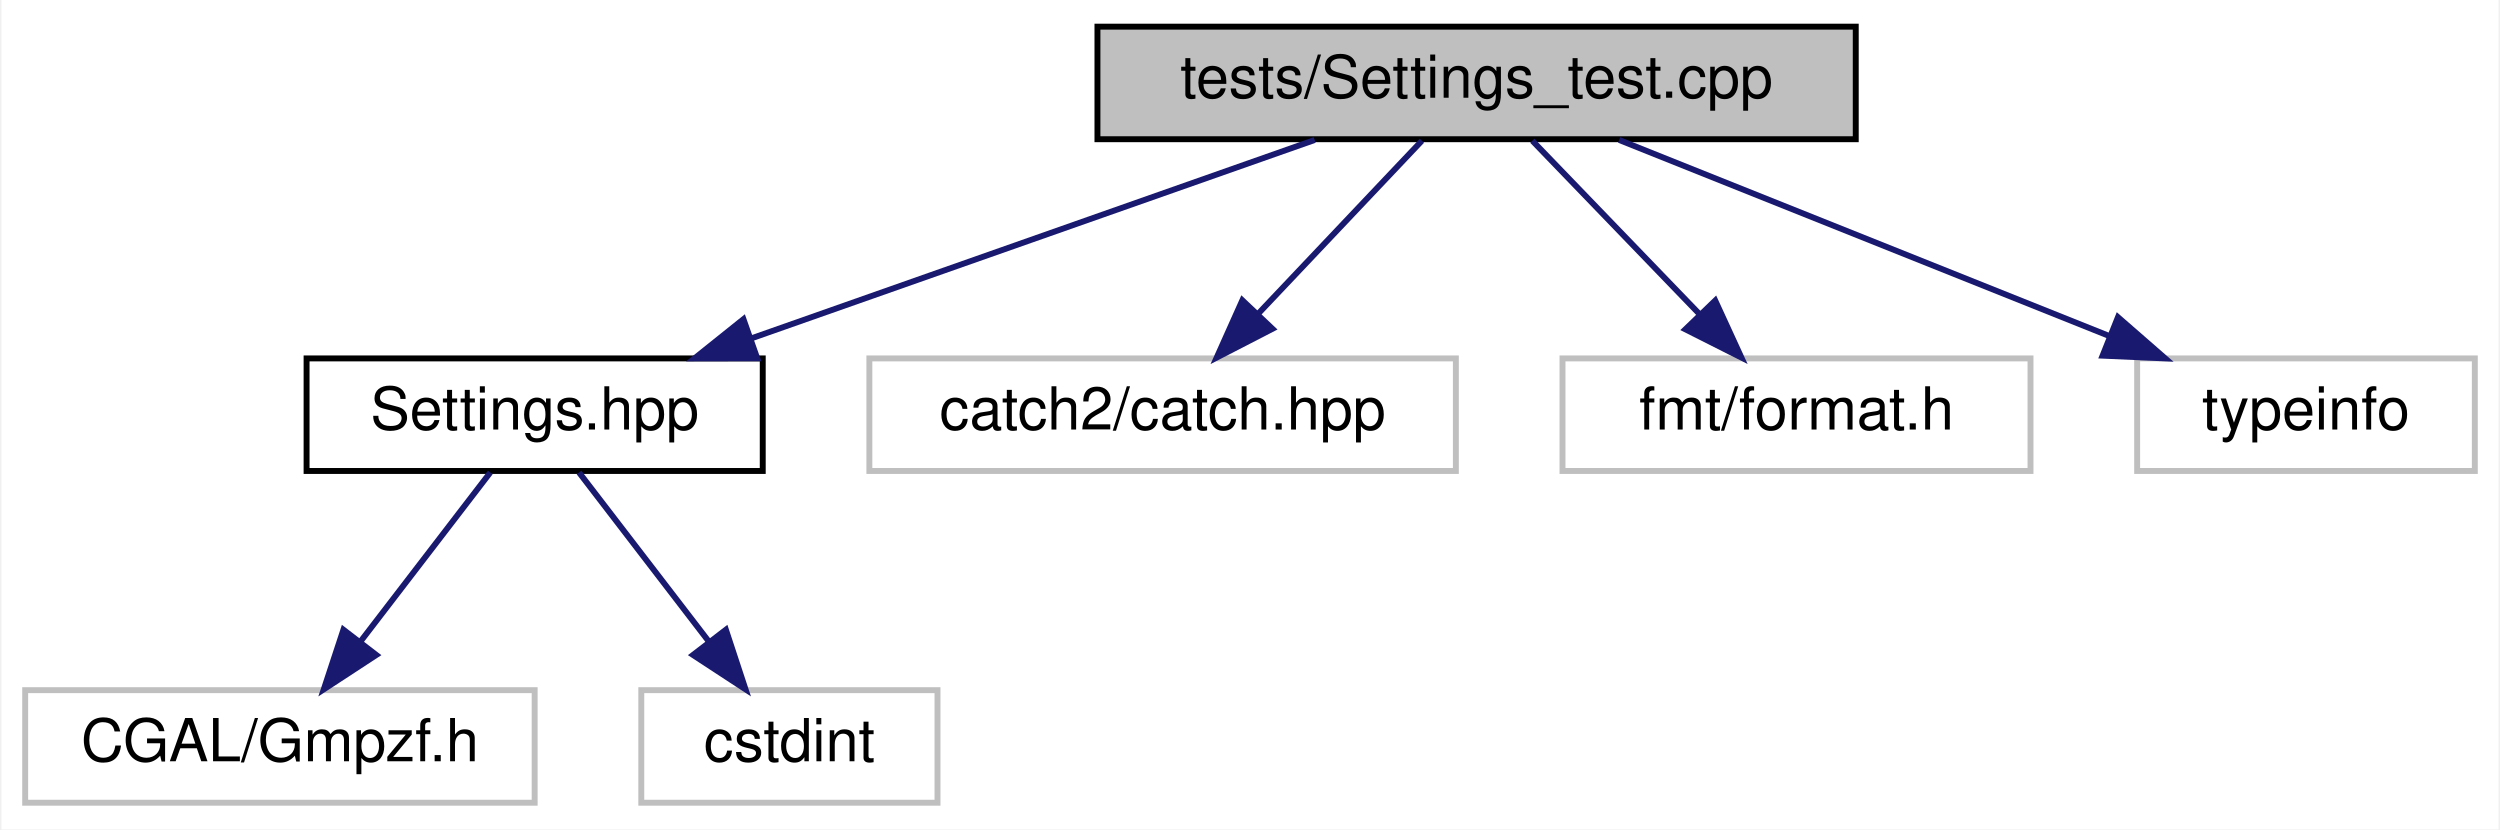
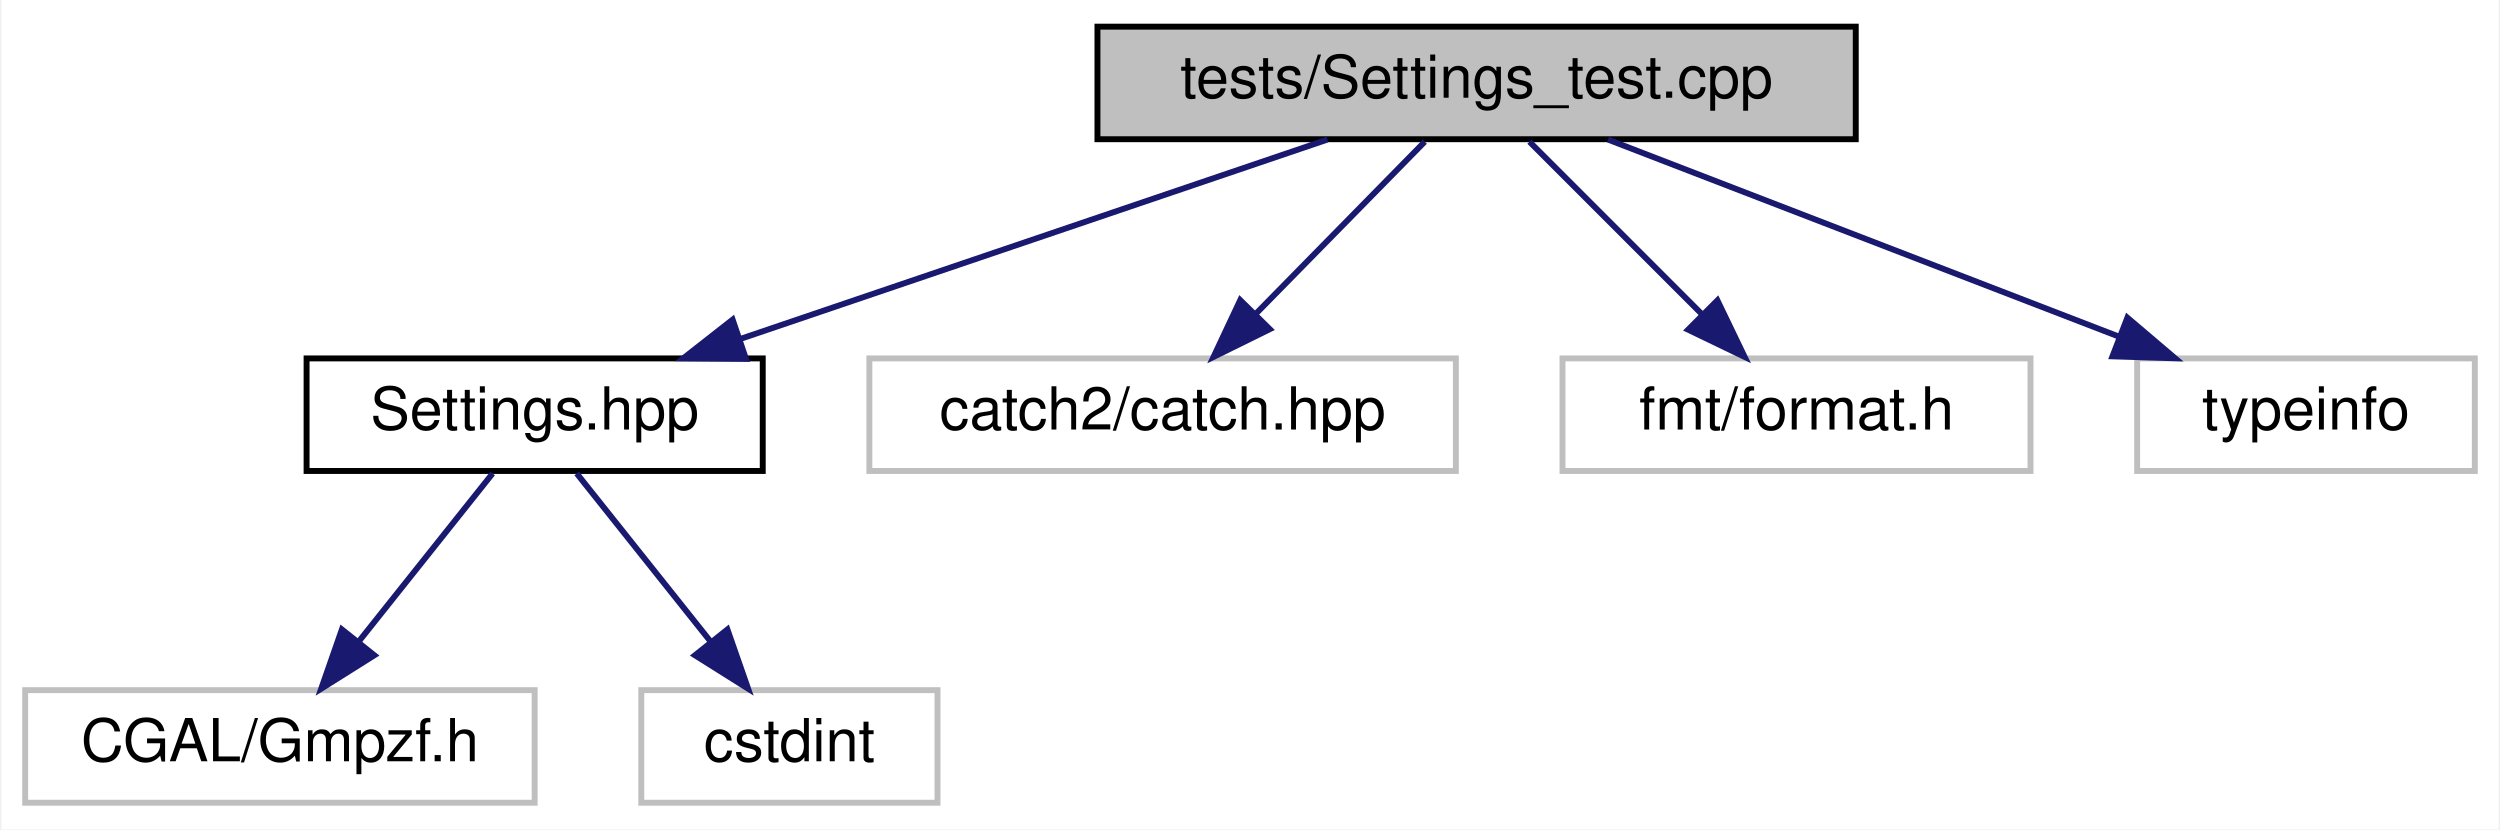
<svg xmlns="http://www.w3.org/2000/svg" xmlns:xlink="http://www.w3.org/1999/xlink" width="422pt" height="140pt" viewBox="0.00 0.00 421.50 140.00">
  <g id="graph0" class="graph" transform="scale(1 1) rotate(0) translate(4 136)">
-     <polygon fill="#ffffff" stroke="transparent" points="-4,4 -4,-136 417.5,-136 417.5,4 -4,4" />
+     <polygon fill="white" stroke="transparent" points="-4,4 -4,-136 417.5,-136 417.5,4 -4,4" />
    <g id="node1" class="node">
-       <polygon fill="#bfbfbf" stroke="#000000" points="181,-112.5 181,-131.5 309,-131.5 309,-112.5 181,-112.5" />
-       <text text-anchor="middle" x="245" y="-119.5" font-family="Helvetica,sans-Serif" font-size="10.00" fill="#000000">tests/Settings_test.cpp</text>
+       <g id="a_node1">
+         <a xlink:title="Global settings on integer types and MPFR precision.">
+           <polygon fill="#bfbfbf" stroke="black" points="181,-112.5 181,-131.5 309,-131.5 309,-112.5 181,-112.5" />
+           <text text-anchor="middle" x="245" y="-119.5" font-family="Helvetica,sans-Serif" font-size="10.00">tests/Settings_test.cpp</text>
+         </a>
+       </g>
    </g>
    <g id="node2" class="node">
      <g id="a_node2">
-         <a xlink:href="_settings_8hpp.html" target="_top" xlink:title="Global integer and precision settings. ">
-           <polygon fill="#ffffff" stroke="#000000" points="47.5,-56.5 47.5,-75.5 124.5,-75.5 124.5,-56.5 47.5,-56.5" />
-           <text text-anchor="middle" x="86" y="-63.5" font-family="Helvetica,sans-Serif" font-size="10.00" fill="#000000">Settings.hpp</text>
+         <a xlink:href="_settings_8hpp.html" target="_top" xlink:title="Global integer and precision settings.">
+           <polygon fill="white" stroke="black" points="47.5,-56.5 47.5,-75.5 124.5,-75.5 124.5,-56.5 47.5,-56.5" />
+           <text text-anchor="middle" x="86" y="-63.5" font-family="Helvetica,sans-Serif" font-size="10.00">Settings.hpp</text>
        </a>
      </g>
    </g>
    <g id="edge1" class="edge">
-       <path fill="none" stroke="#191970" d="M217.667,-112.373C191.457,-103.142 151.702,-89.14 122.733,-78.938" />
-       <polygon fill="#191970" stroke="#191970" points="123.571,-75.522 112.976,-75.501 121.246,-82.124 123.571,-75.522" />
+       <path fill="none" stroke="midnightblue" d="M219.81,-112.44C193.06,-103.36 150.6,-88.94 120.69,-78.78" />
+       <polygon fill="midnightblue" stroke="midnightblue" points="121.67,-75.42 111.08,-75.52 119.42,-82.05 121.67,-75.42" />
    </g>
    <g id="node5" class="node">
-       <polygon fill="#ffffff" stroke="#bfbfbf" points="142.5,-56.5 142.5,-75.5 241.5,-75.5 241.5,-56.5 142.5,-56.5" />
-       <text text-anchor="middle" x="192" y="-63.5" font-family="Helvetica,sans-Serif" font-size="10.00" fill="#000000">catch2/catch.hpp</text>
+       <g id="a_node5">
+         <a xlink:title=" ">
+           <polygon fill="white" stroke="#bfbfbf" points="142.5,-56.5 142.5,-75.5 241.5,-75.5 241.5,-56.5 142.5,-56.5" />
+           <text text-anchor="middle" x="192" y="-63.5" font-family="Helvetica,sans-Serif" font-size="10.00">catch2/catch.hpp</text>
+         </a>
+       </g>
    </g>
    <g id="edge4" class="edge">
-       <path fill="none" stroke="#191970" d="M235.768,-112.246C228.168,-104.216 217.212,-92.639 208.163,-83.078" />
-       <polygon fill="#191970" stroke="#191970" points="210.542,-80.5 201.126,-75.643 205.458,-85.311 210.542,-80.5" />
+       <path fill="none" stroke="midnightblue" d="M236.25,-112.08C228.53,-104.22 217.1,-92.57 207.78,-83.08" />
+       <polygon fill="midnightblue" stroke="midnightblue" points="210.09,-80.44 200.59,-75.75 205.1,-85.34 210.09,-80.44" />
    </g>
    <g id="node6" class="node">
-       <polygon fill="#ffffff" stroke="#bfbfbf" points="259.5,-56.5 259.5,-75.5 338.5,-75.5 338.5,-56.5 259.5,-56.5" />
-       <text text-anchor="middle" x="299" y="-63.5" font-family="Helvetica,sans-Serif" font-size="10.00" fill="#000000">fmt/format.h</text>
+       <g id="a_node6">
+         <a xlink:title=" ">
+           <polygon fill="white" stroke="#bfbfbf" points="259.5,-56.5 259.5,-75.5 338.5,-75.5 338.5,-56.5 259.5,-56.5" />
+           <text text-anchor="middle" x="299" y="-63.5" font-family="Helvetica,sans-Serif" font-size="10.00">fmt/format.h</text>
+         </a>
+       </g>
    </g>
    <g id="edge5" class="edge">
-       <path fill="none" stroke="#191970" d="M254.406,-112.246C262.149,-104.216 273.312,-92.639 282.532,-83.078" />
-       <polygon fill="#191970" stroke="#191970" points="285.28,-85.271 289.702,-75.643 280.241,-80.412 285.28,-85.271" />
+       <path fill="none" stroke="midnightblue" d="M253.92,-112.08C261.78,-104.22 273.43,-92.57 282.92,-83.08" />
+       <polygon fill="midnightblue" stroke="midnightblue" points="285.65,-85.3 290.25,-75.75 280.7,-80.35 285.65,-85.3" />
    </g>
    <g id="node7" class="node">
-       <polygon fill="#ffffff" stroke="#bfbfbf" points="356.5,-56.5 356.5,-75.5 413.5,-75.5 413.5,-56.5 356.5,-56.5" />
-       <text text-anchor="middle" x="385" y="-63.5" font-family="Helvetica,sans-Serif" font-size="10.00" fill="#000000">typeinfo</text>
+       <g id="a_node7">
+         <a xlink:title=" ">
+           <polygon fill="white" stroke="#bfbfbf" points="356.5,-56.5 356.5,-75.5 413.5,-75.5 413.5,-56.5 356.5,-56.5" />
+           <text text-anchor="middle" x="385" y="-63.5" font-family="Helvetica,sans-Serif" font-size="10.00">typeinfo</text>
+         </a>
+       </g>
    </g>
    <g id="edge6" class="edge">
-       <path fill="none" stroke="#191970" d="M269.067,-112.373C291.843,-103.263 326.234,-89.506 351.649,-79.34" />
-       <polygon fill="#191970" stroke="#191970" points="353.262,-82.465 361.247,-75.501 350.663,-75.965 353.262,-82.465" />
+       <path fill="none" stroke="midnightblue" d="M267.18,-112.44C290.43,-103.48 327.15,-89.31 353.42,-79.18" />
+       <polygon fill="midnightblue" stroke="midnightblue" points="354.85,-82.38 362.92,-75.52 352.33,-75.85 354.85,-82.38" />
    </g>
    <g id="node3" class="node">
-       <polygon fill="#ffffff" stroke="#bfbfbf" points="0,-.5 0,-19.5 86,-19.5 86,-.5 0,-.5" />
-       <text text-anchor="middle" x="43" y="-7.5" font-family="Helvetica,sans-Serif" font-size="10.00" fill="#000000">CGAL/Gmpzf.h</text>
+       <g id="a_node3">
+         <a xlink:title=" ">
+           <polygon fill="white" stroke="#bfbfbf" points="0,-0.5 0,-19.5 86,-19.5 86,-0.5 0,-0.5" />
+           <text text-anchor="middle" x="43" y="-7.5" font-family="Helvetica,sans-Serif" font-size="10.00">CGAL/Gmpzf.h</text>
+         </a>
+       </g>
    </g>
    <g id="edge2" class="edge">
-       <path fill="none" stroke="#191970" d="M78.51,-56.245C72.467,-48.376 63.81,-37.101 56.556,-27.654" />
-       <polygon fill="#191970" stroke="#191970" points="59.27,-25.443 50.404,-19.643 53.718,-29.706 59.27,-25.443" />
+       <path fill="none" stroke="midnightblue" d="M78.9,-56.08C72.76,-48.38 63.73,-37.03 56.26,-27.65" />
+       <polygon fill="midnightblue" stroke="midnightblue" points="58.94,-25.39 49.97,-19.75 53.46,-29.75 58.94,-25.39" />
    </g>
    <g id="node4" class="node">
-       <polygon fill="#ffffff" stroke="#bfbfbf" points="104,-.5 104,-19.5 154,-19.5 154,-.5 104,-.5" />
-       <text text-anchor="middle" x="129" y="-7.5" font-family="Helvetica,sans-Serif" font-size="10.00" fill="#000000">cstdint</text>
+       <g id="a_node4">
+         <a xlink:title=" ">
+           <polygon fill="white" stroke="#bfbfbf" points="104,-0.5 104,-19.5 154,-19.5 154,-0.5 104,-0.5" />
+           <text text-anchor="middle" x="129" y="-7.5" font-family="Helvetica,sans-Serif" font-size="10.00">cstdint</text>
+         </a>
+       </g>
    </g>
    <g id="edge3" class="edge">
-       <path fill="none" stroke="#191970" d="M93.49,-56.245C99.533,-48.376 108.19,-37.101 115.444,-27.654" />
-       <polygon fill="#191970" stroke="#191970" points="118.281,-29.706 121.596,-19.643 112.73,-25.443 118.281,-29.706" />
+       <path fill="none" stroke="midnightblue" d="M93.1,-56.08C99.24,-48.38 108.27,-37.03 115.74,-27.65" />
+       <polygon fill="midnightblue" stroke="midnightblue" points="118.54,-29.75 122.03,-19.75 113.06,-25.39 118.54,-29.75" />
    </g>
  </g>
</svg>
